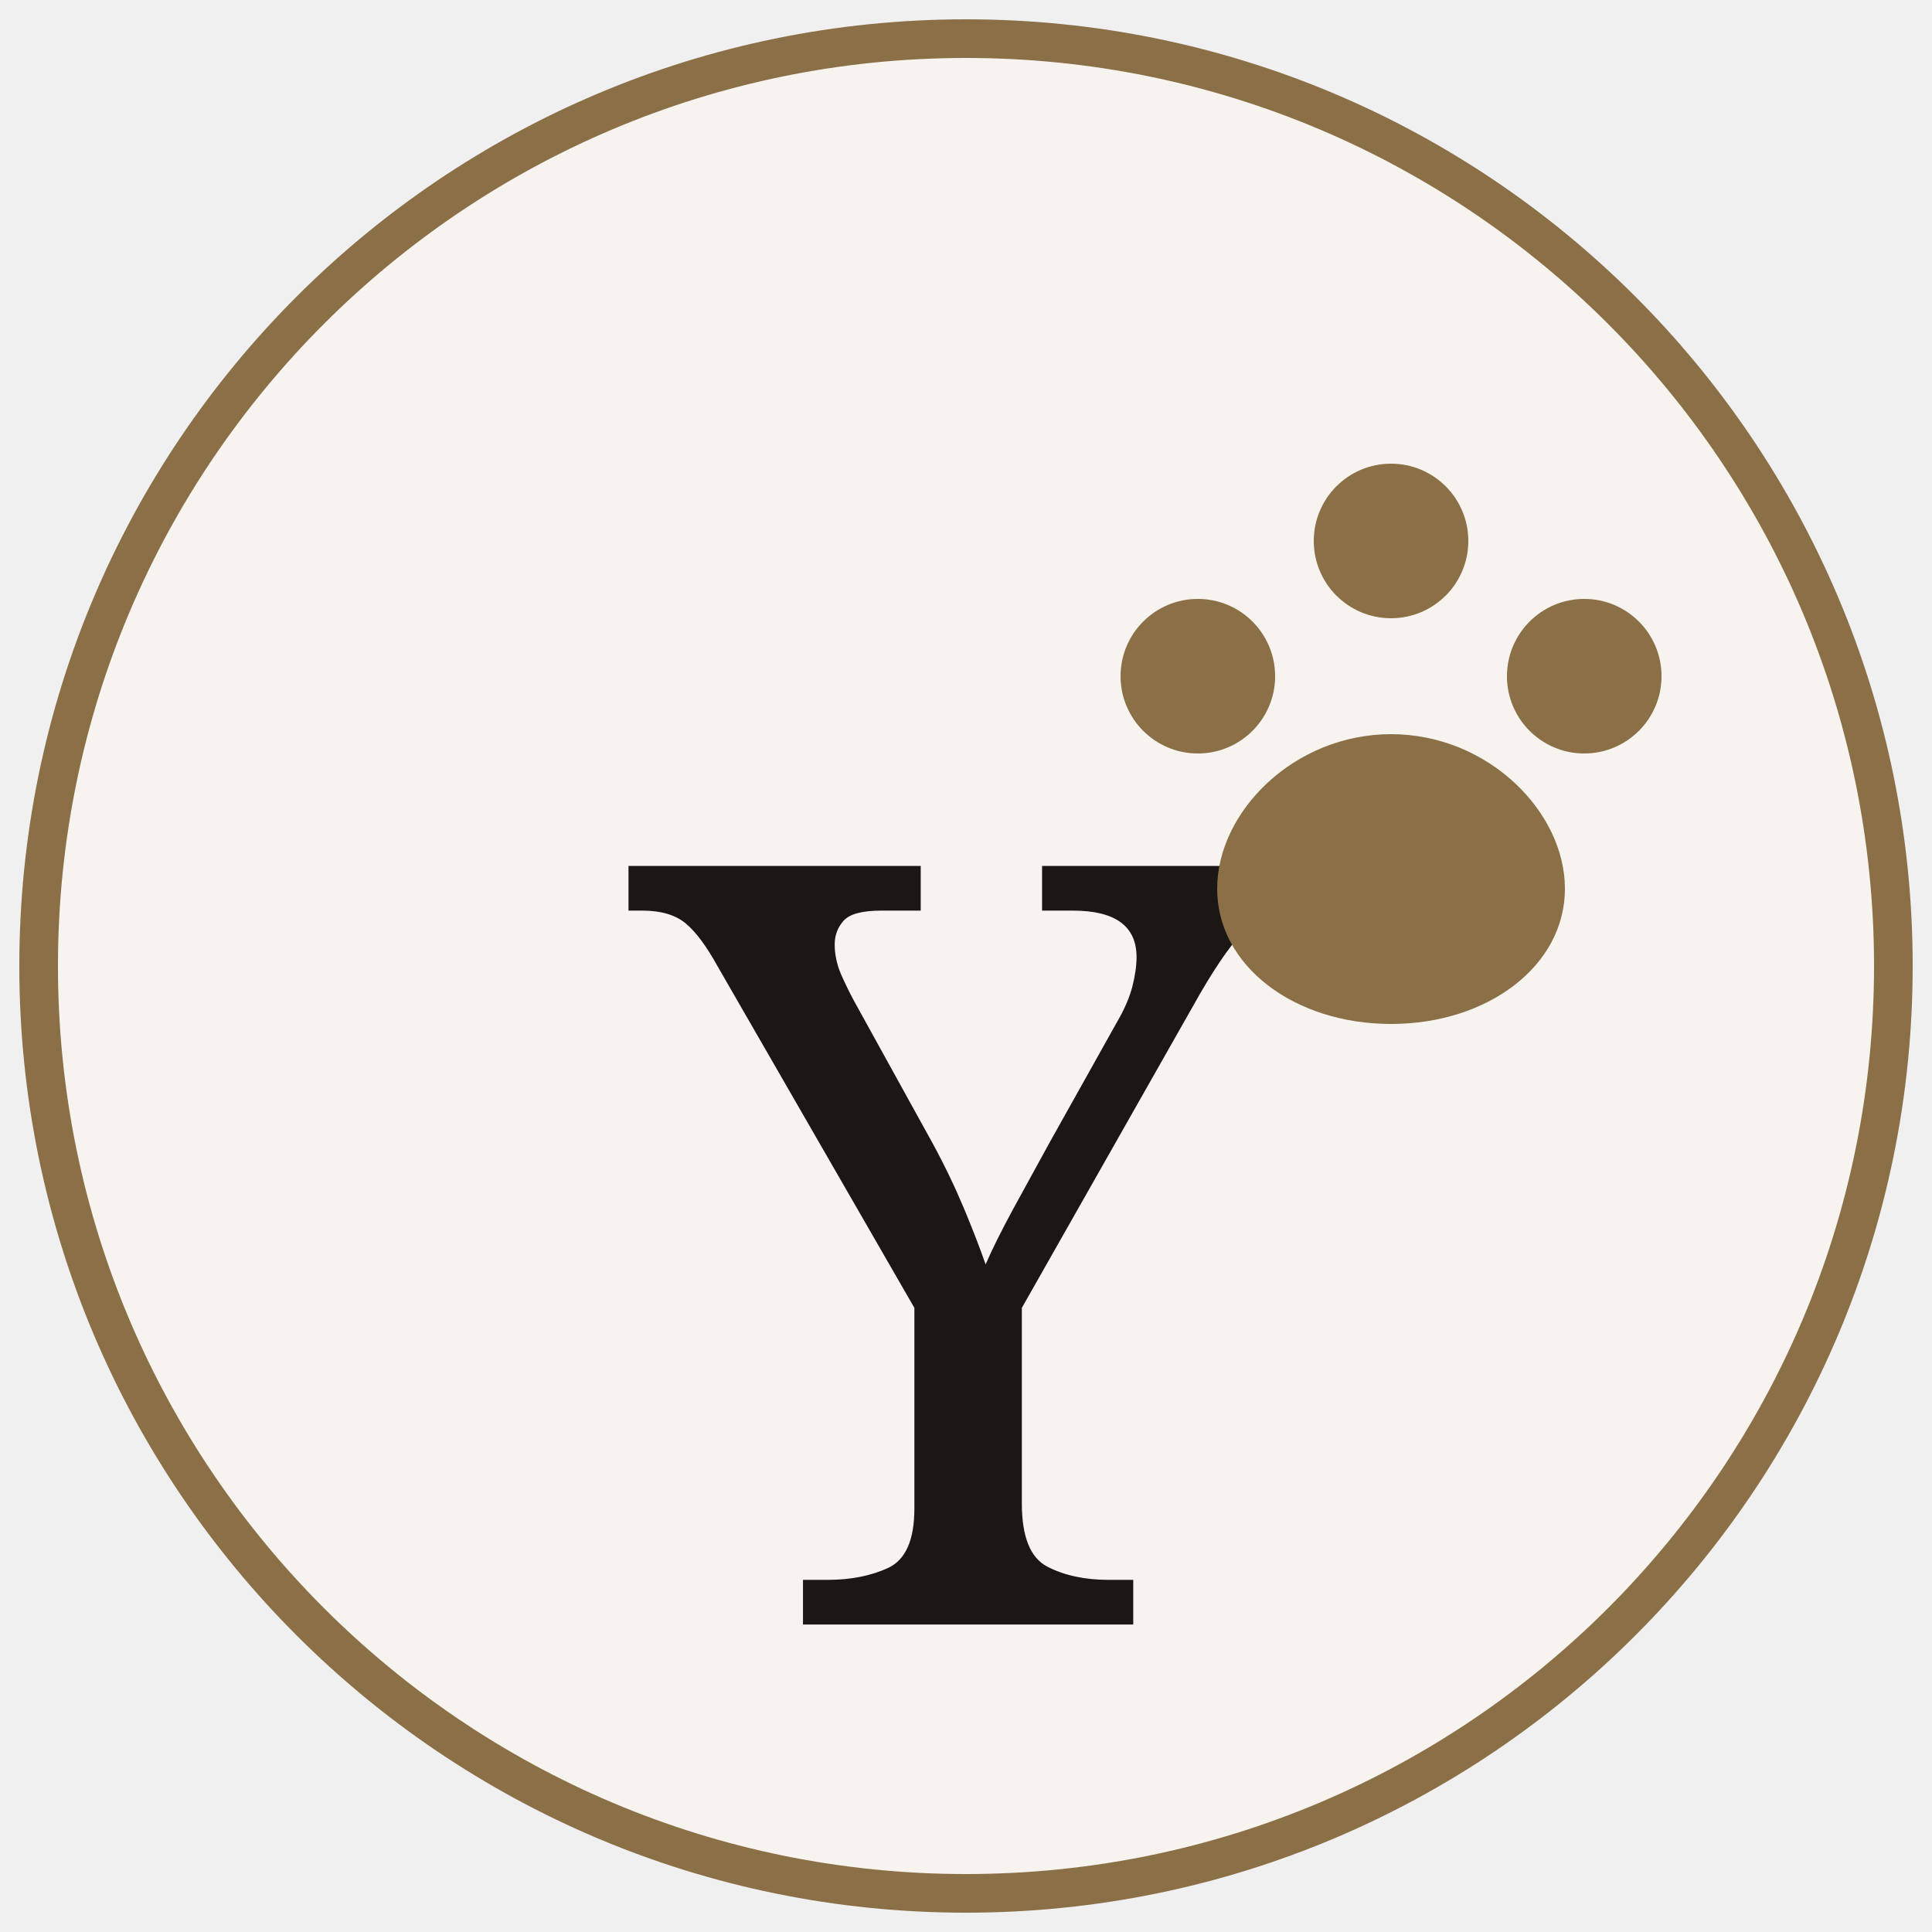
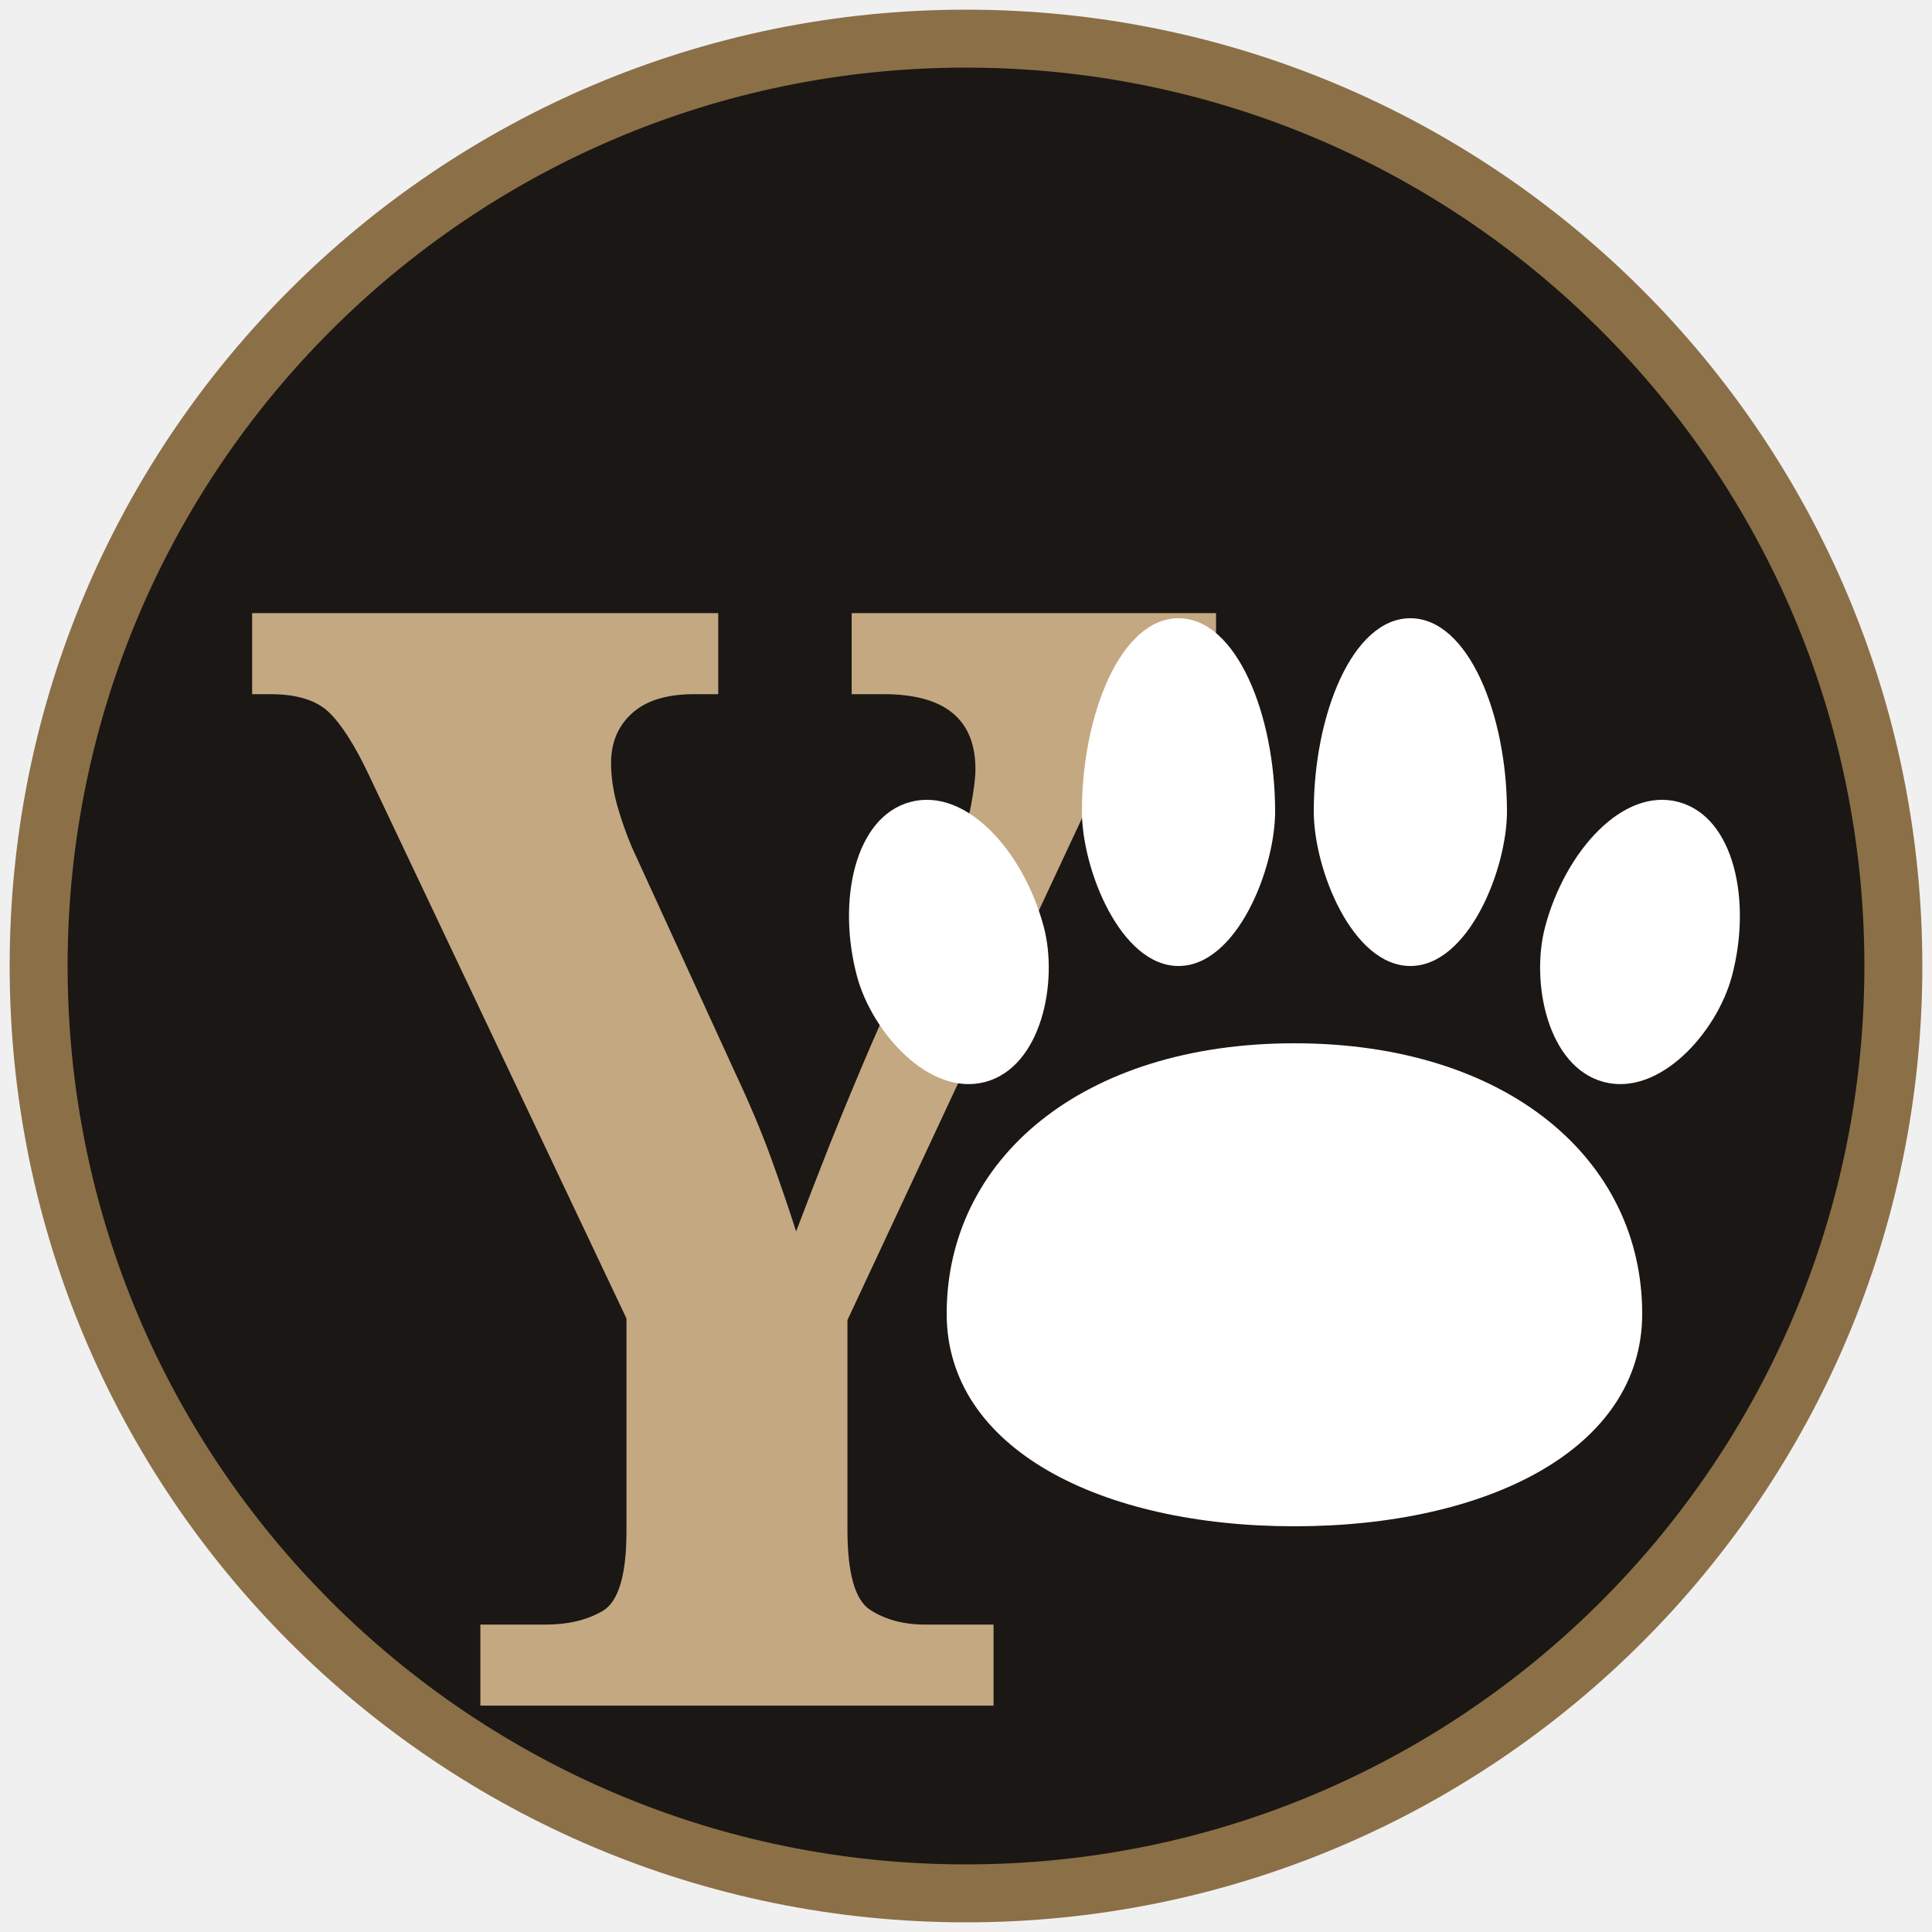
<svg xmlns="http://www.w3.org/2000/svg" viewBox="0 0 100 100">
-   <circle cx="50" cy="50" r="48" fill="#f7f3ee" stroke="#8b6f47" stroke-width="2" />
-   <text x="50%" y="65%" dominant-baseline="middle" text-anchor="middle" style="font-family: serif; font-size: 55px; fill: #1a1714;">Y</text>
-   <g fill="#8b6f47">
-     <circle cx="72" cy="28" r="4" />
-     <circle cx="82" cy="35" r="4" />
-     <circle cx="62" cy="35" r="4" />
-     <path d="M72 38c-5 0-9 4-9 8s4 7 9 7 9-3 9-7-4-8-9-8z" />
+   <circle cx="50" cy="50" r="48" fill="#1a1714" stroke="#8b6f47" stroke-width="3" />
+   <g transform="translate(50, 52)">
+     <text x="-12" y="8" dominant-baseline="middle" text-anchor="middle" style="font-family: serif; font-size: 72px; fill: #c4a882; font-weight: 900; transform: scaleY(1.1);">
+             Y</text>
+     <g fill="#ffffff" transform="translate(15, -6)">
+       <path d="M-14 10c-3 0-5-4-5-7 0-4 2-8 5-8s5 4 5 8c0 3-2 7-5 7z" transform="rotate(-15, -14, 10)" />
+       <path d="M-4 4c-3 0-5-5-5-8 0-5 2-10 5-10s5 5 5 10c0 3-2 8-5 8z" />
+       <path d="M8 4c-3 0-5-5-5-8 0-5 2-10 5-10s5 5 5 10c0 3-2 8-5 8z" />
+       <path d="M18 10c-3 0-5-4-5-7 0-4 2-8 5-8s5 4 5 8c0 3-2 7-5 7z" transform="rotate(15, 18, 10)" />
+       <path d="M2 8c-11 0-18 6-18 14 0 7 8 11 18 11s18-4 18-11c0-8-7-14-18-14z" />
+     </g>
  </g>
</svg>
